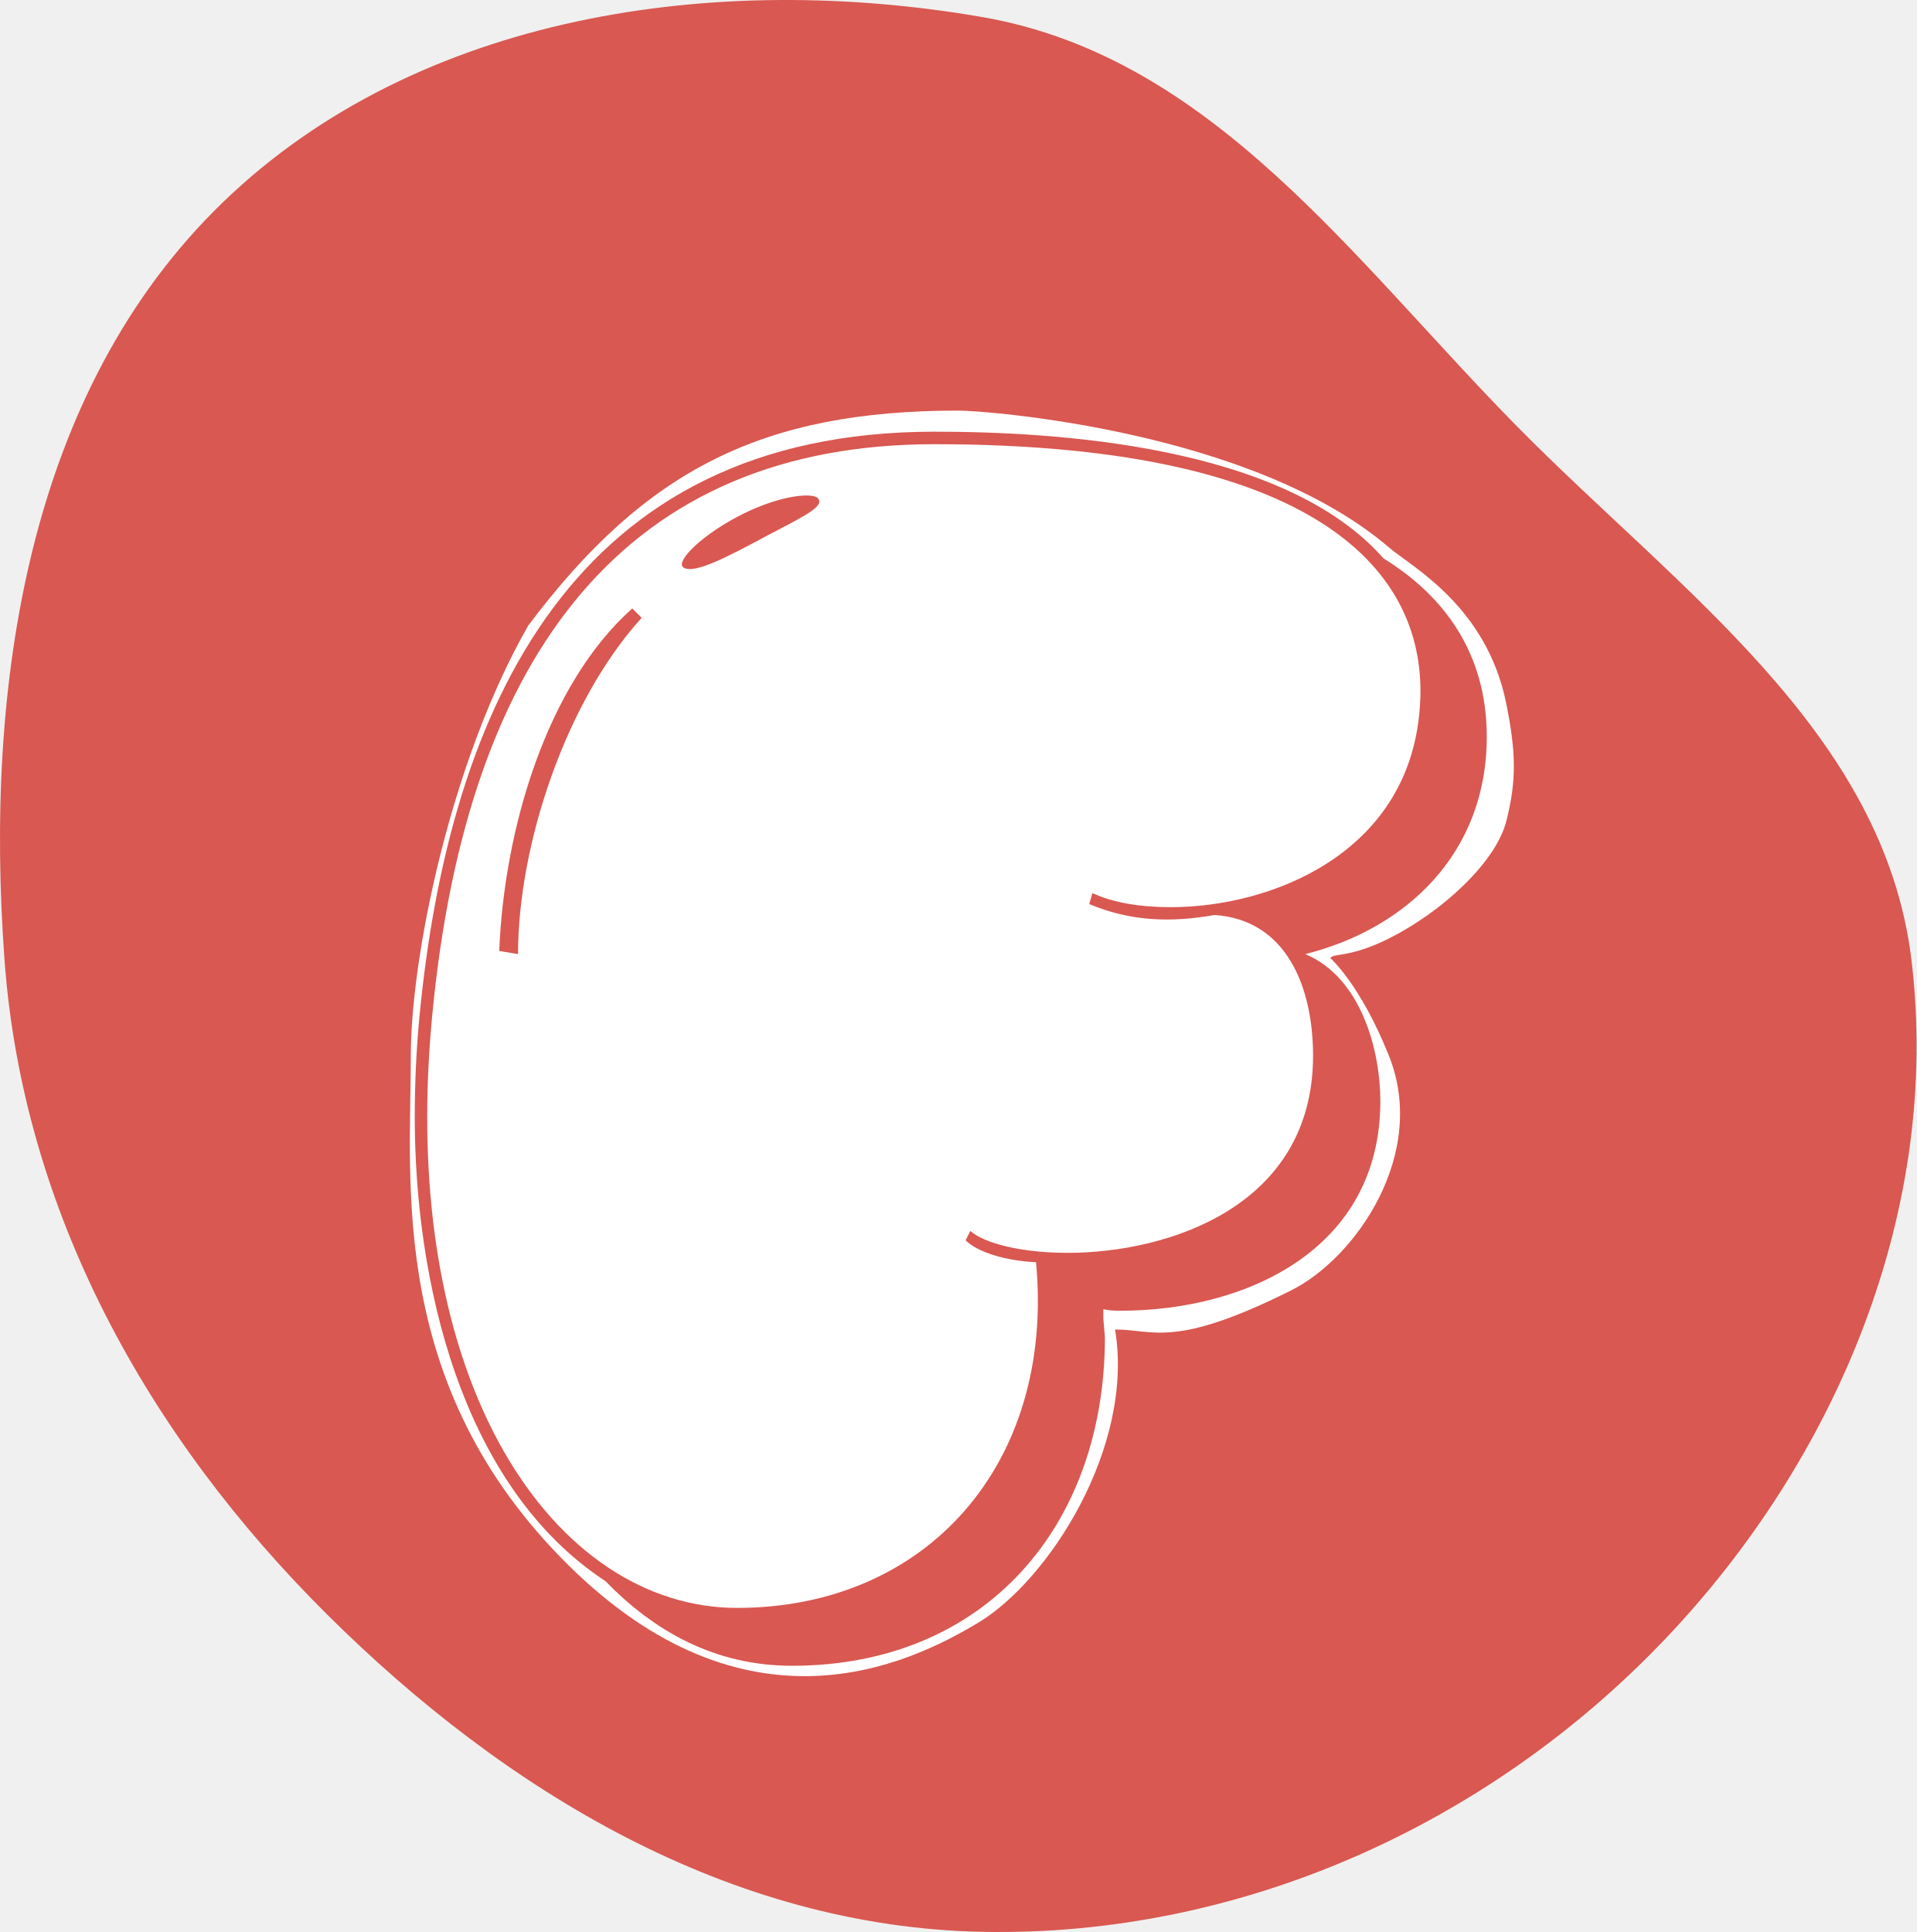
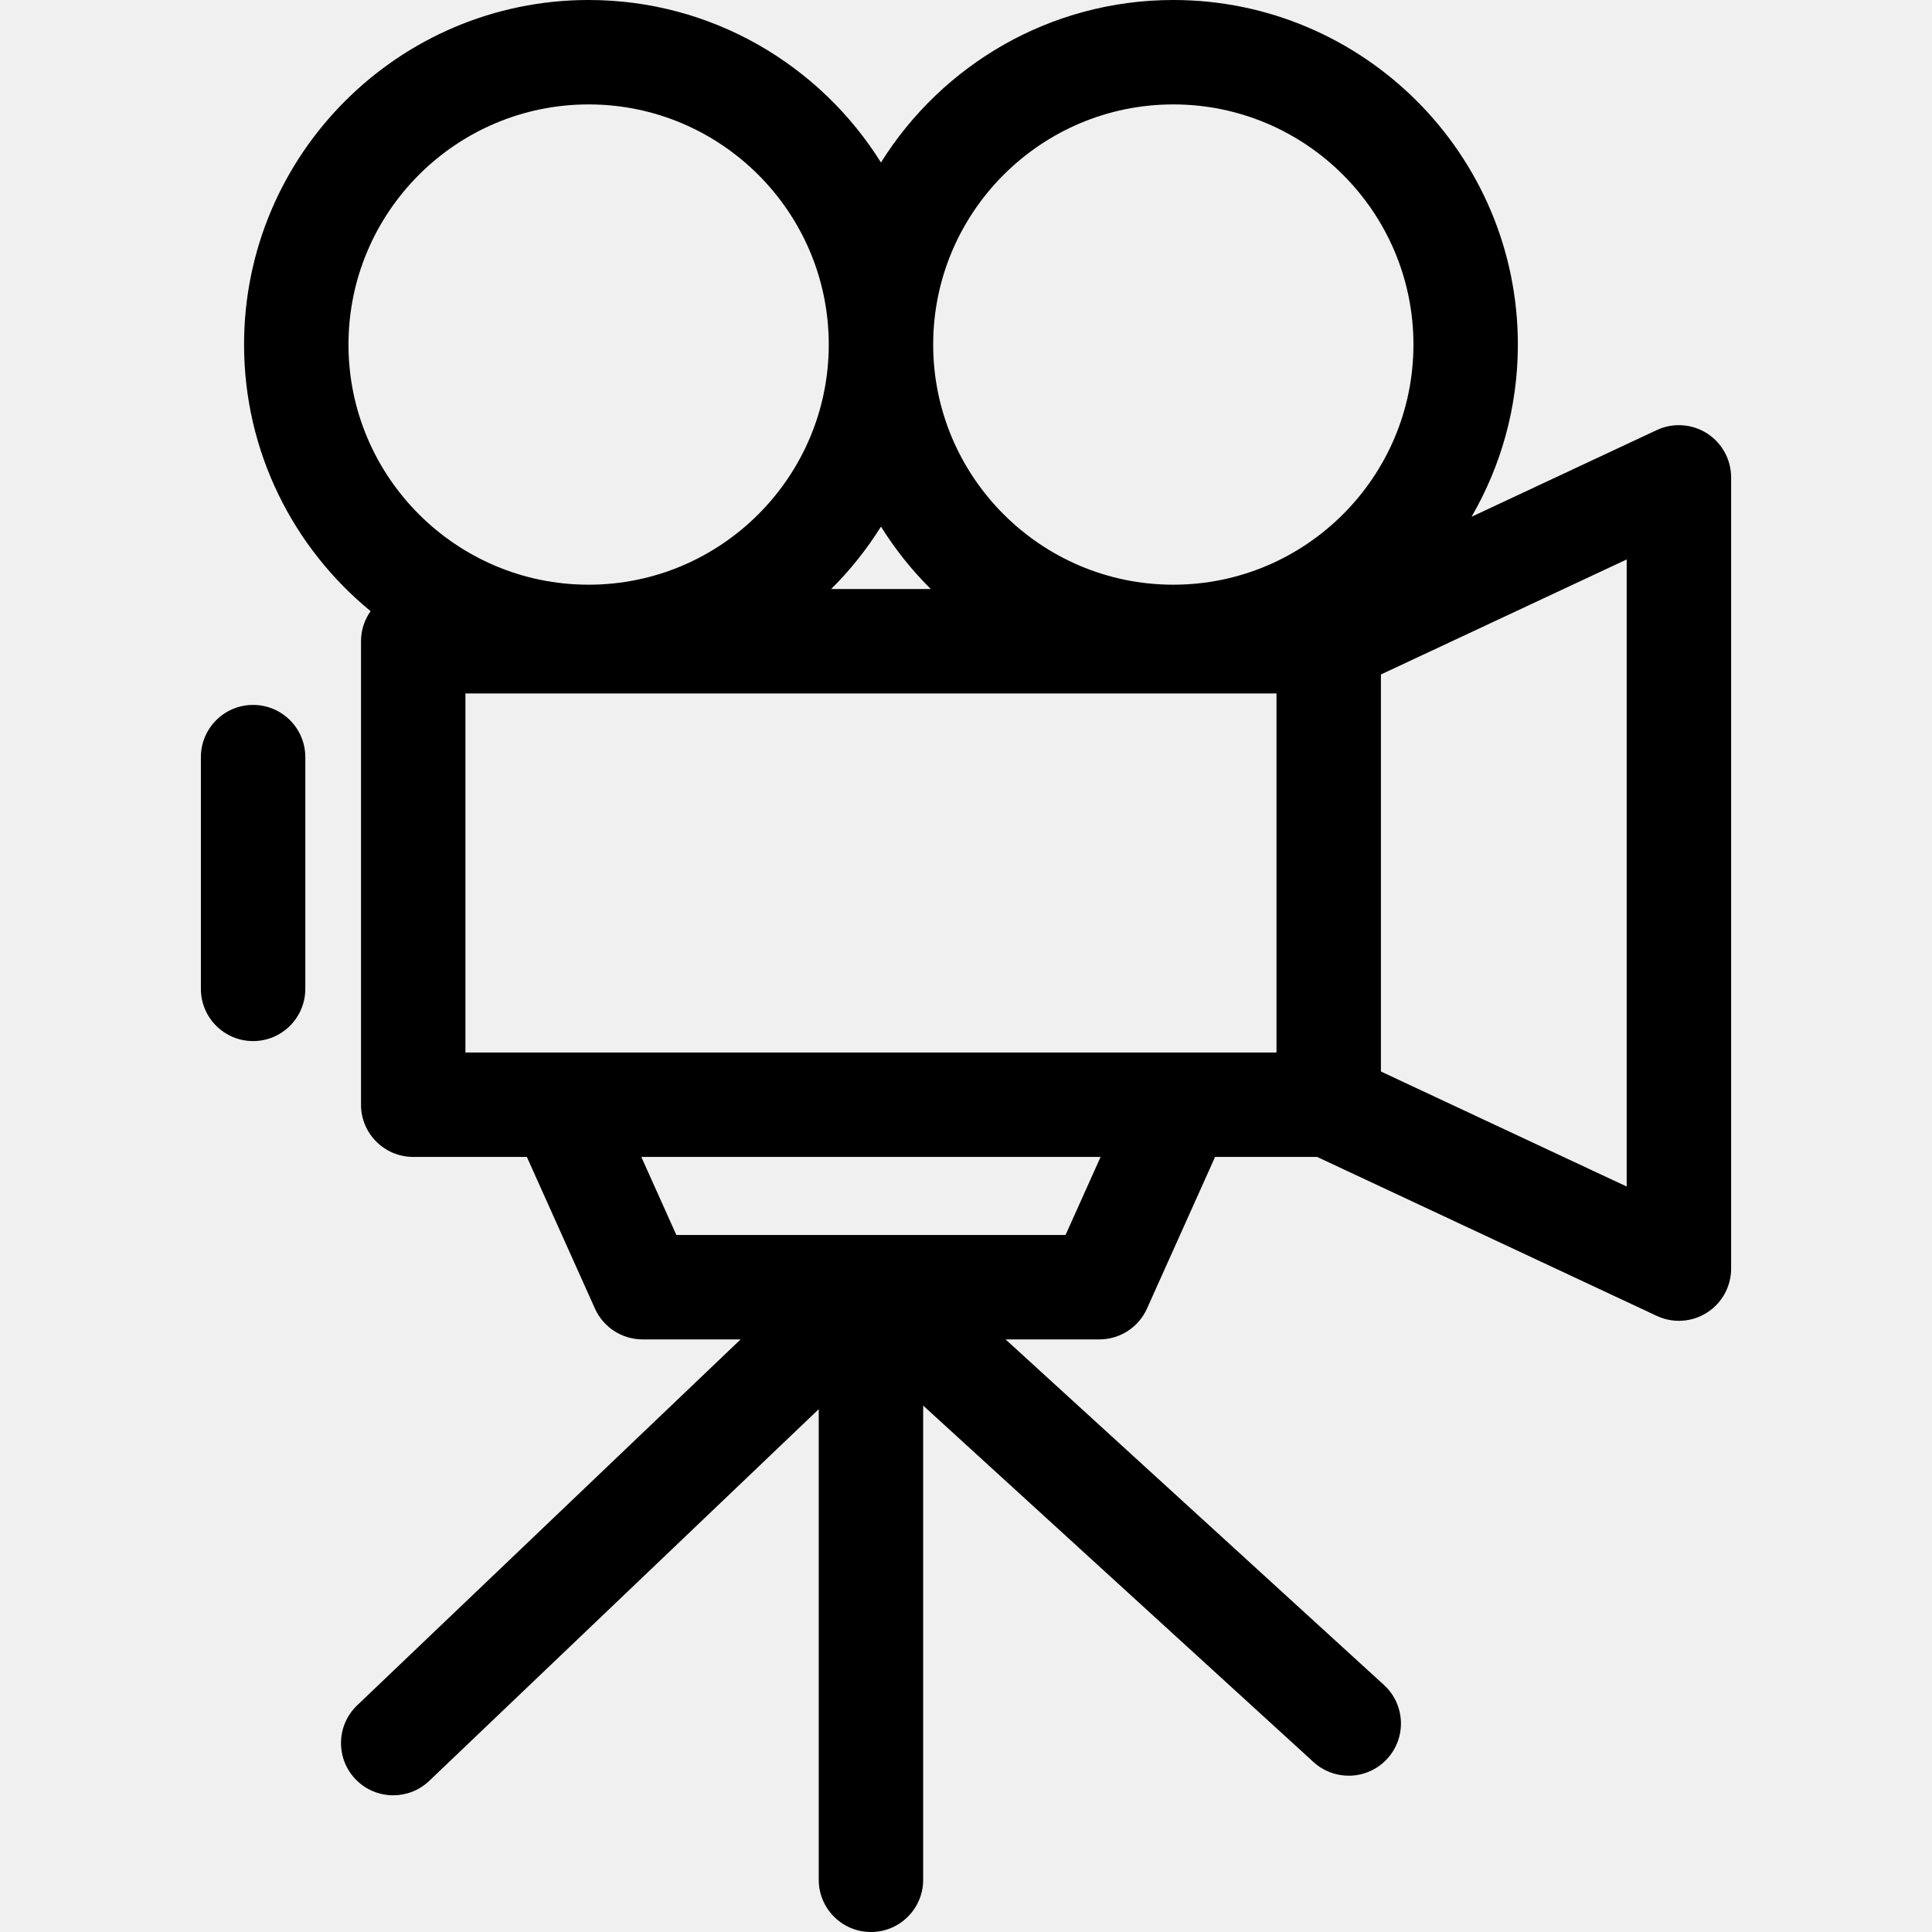
- <svg xmlns="http://www.w3.org/2000/svg" width="847" height="854" viewBox="0 0 847 854" fill="none">
-   <path fill-rule="evenodd" clip-rule="evenodd" d="M434.226 7.569C535.794 25.205 598.024 114.985 670.335 188.391C741.68 260.816 832.5 323.396 844.714 424.276C858.045 534.376 811.961 644.855 735.315 725.079C656.946 807.107 547.708 856.124 434.226 853.929C322.704 851.773 223.641 792.255 144.57 713.657C65.265 634.825 10.163 535.744 1.991 424.276C-6.848 303.733 11.724 173.079 98.781 89.15C184.868 6.155 316.359 -12.896 434.226 7.569Z" fill="#D95851" />
-   <path fill-rule="evenodd" clip-rule="evenodd" d="M423.612 181.49C435.263 181.49 553.289 190.13 613.805 241.98C623.901 250.63 657.03 267.913 665.675 311.124C669.998 332.73 670.231 345.111 665.675 362.978C660.998 381.324 637.01 403.232 613.805 414.831C596.515 423.473 589.536 421.179 587.869 423.473C587.869 423.473 601.125 434.995 613.805 466.685C631.095 509.896 599.347 556.013 570.579 570.392C518.709 596.319 510.063 587.676 492.773 587.676C501.418 639.53 463.513 698.561 432.258 717.308C401.002 736.055 329.781 769.98 250.71 691.381C171.405 612.55 181.549 523.484 181.549 466.682C181.549 423.471 198.84 337.058 233.42 276.555C285.291 207.419 337.161 181.49 423.612 181.49Z" fill="white" />
-   <path d="M576.812 421.743C601.71 432.113 610.009 464.608 610.009 486.732C610.009 552.414 550.531 579.378 495.202 579.378C493.127 579.378 490.361 579.378 487.594 578.686C487.594 580.069 487.594 581.452 487.594 582.835L488.286 591.131C488.286 674.097 435.724 736.321 349.964 736.321C316.075 736.321 289.103 721.111 267.663 698.987C203.343 656.812 183.287 565.55 183.287 493.646C183.287 479.127 183.978 463.917 185.361 449.398C198.502 312.504 253.831 190.821 412.901 190.821C464.771 190.821 567.129 196.352 611.392 246.823C638.365 263.416 657.038 288.997 657.038 325.641C657.038 377.494 621.075 410.681 576.812 421.743ZM426.733 548.265L428.808 544.117C435.032 549.648 451.631 553.796 471.687 553.796C516.642 553.796 580.27 533.055 580.27 466.682C580.27 436.262 568.513 406.532 536.699 404.458C517.334 407.915 499.352 407.224 481.37 399.618L482.753 394.779C491.744 398.927 503.501 401.001 517.334 401.001C561.596 401.001 621.766 377.494 627.299 314.579C632.832 255.811 587.186 196.352 412.901 196.352C278.728 196.352 206.11 286.232 190.894 450.089C175.679 612.564 245.531 710.74 325.758 710.74C409.443 710.74 466.154 647.133 457.855 557.945C443.331 557.253 431.574 553.105 426.733 548.265ZM302.243 250.971C298.094 248.897 308.468 237.835 325.066 228.847C343.048 219.168 357.572 217.785 361.03 219.859C365.18 223.316 356.88 227.464 339.59 236.452C321.608 246.132 307.084 253.737 302.243 250.971ZM228.933 421.743L220.633 420.36C222.708 367.124 241.382 302.825 279.42 268.947L283.57 273.096C249.681 310.43 228.933 374.037 228.933 421.743Z" fill="#D95851" />
+ <svg xmlns="http://www.w3.org/2000/svg" fill="#000000" height="800px" width="800px" version="1.1" id="Capa_1" viewBox="0 0 277.533 277.533" xml:space="preserve">
+   <g>
+     <path d="M245.2,62.246c-2.165-1.377-4.882-1.552-7.204-0.465L211.39,74.233c4.222-7.284,6.652-15.729,6.652-24.737   C218.042,22.204,195.839,0,168.548,0c-17.696,0-33.244,9.341-41.996,23.345C117.8,9.341,102.252,0,84.556,0   C57.264,0,35.06,22.204,35.06,49.496c0,15.419,7.09,29.211,18.178,38.296c-0.865,1.223-1.379,2.713-1.379,4.325v66.576   c0,4.142,3.357,7.5,7.5,7.5h16.324l9.781,21.785c1.21,2.694,3.889,4.428,6.842,4.428h14.084l-55.082,52.564   c-2.997,2.859-3.107,7.607-0.248,10.604c1.474,1.545,3.448,2.322,5.427,2.322c1.86,0,3.725-0.689,5.177-2.074l55.949-53.392v67.603   c0,4.142,3.357,7.5,7.5,7.5c4.143,0,7.5-3.358,7.5-7.5v-68.121l56.075,51.208c1.439,1.314,3.25,1.962,5.056,1.962   c2.033,0,4.061-0.822,5.54-2.442c2.793-3.059,2.578-7.803-0.48-10.596l-54.355-49.638h13.474c2.953,0,5.632-1.733,6.842-4.428   l9.783-21.785h14.656l48.794,22.836c1.011,0.473,2.096,0.707,3.179,0.707c1.404,0,2.803-0.394,4.025-1.172   c2.164-1.376,3.475-3.763,3.475-6.328V68.574C248.675,66.009,247.364,63.623,245.2,62.246z M126.552,75.647   c2.039,3.262,4.44,6.274,7.159,8.97h-14.318C122.111,81.921,124.513,78.909,126.552,75.647z M168.548,15   c19.021,0,34.494,15.475,34.494,34.496s-15.474,34.496-34.494,34.496c-19.021,0-34.496-15.475-34.496-34.496S149.526,15,168.548,15   z M84.556,15c19.021,0,34.496,15.475,34.496,34.496s-15.475,34.496-34.496,34.496c-19.021,0-34.496-15.475-34.496-34.496   S65.534,15,84.556,15z M66.858,99.617H183.37v51.576h-13.678H80.536H66.858V99.617z M153.067,177.406H97.159l-5.034-11.213h65.977   L153.067,177.406z M233.675,170.446l-35.305-16.523V96.888l35.305-16.523V170.446z" />
+     <path d="M36.358,101.262c-4.143,0-7.5,3.358-7.5,7.5v33.289c0,4.142,3.357,7.5,7.5,7.5s7.5-3.358,7.5-7.5v-33.289   C43.858,104.62,40.501,101.262,36.358,101.262z" />
+   </g>
</svg>
